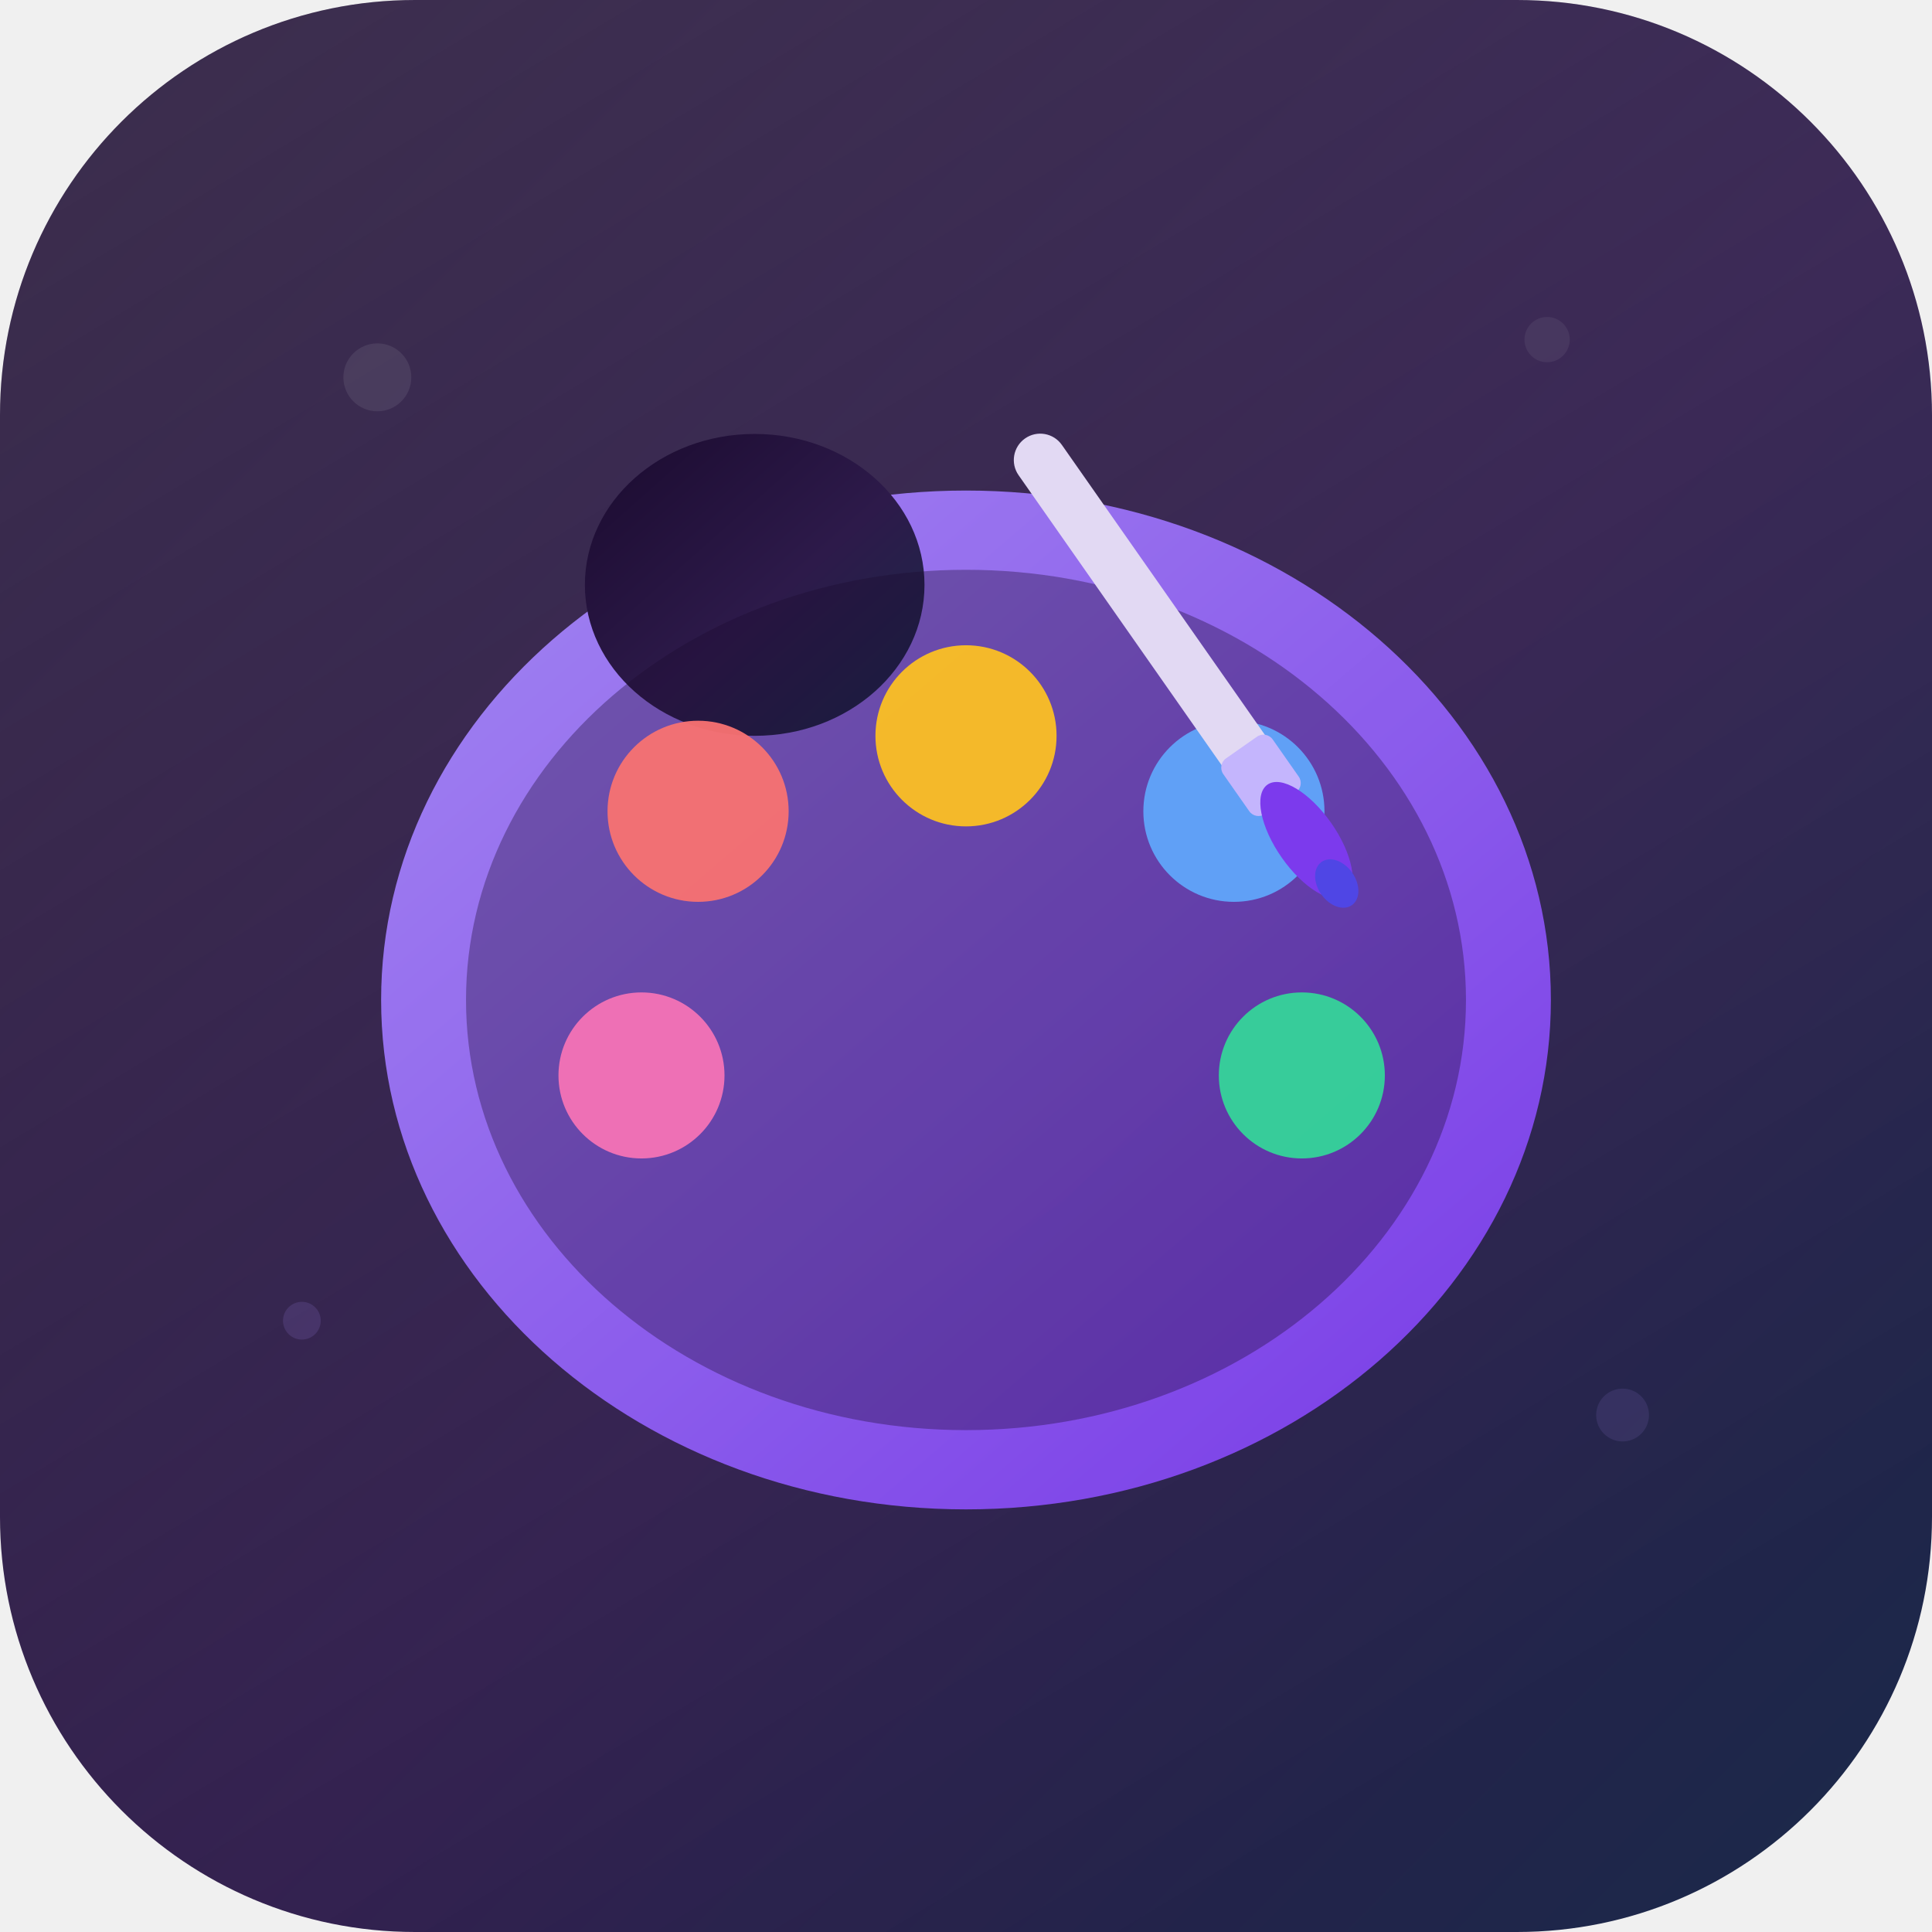
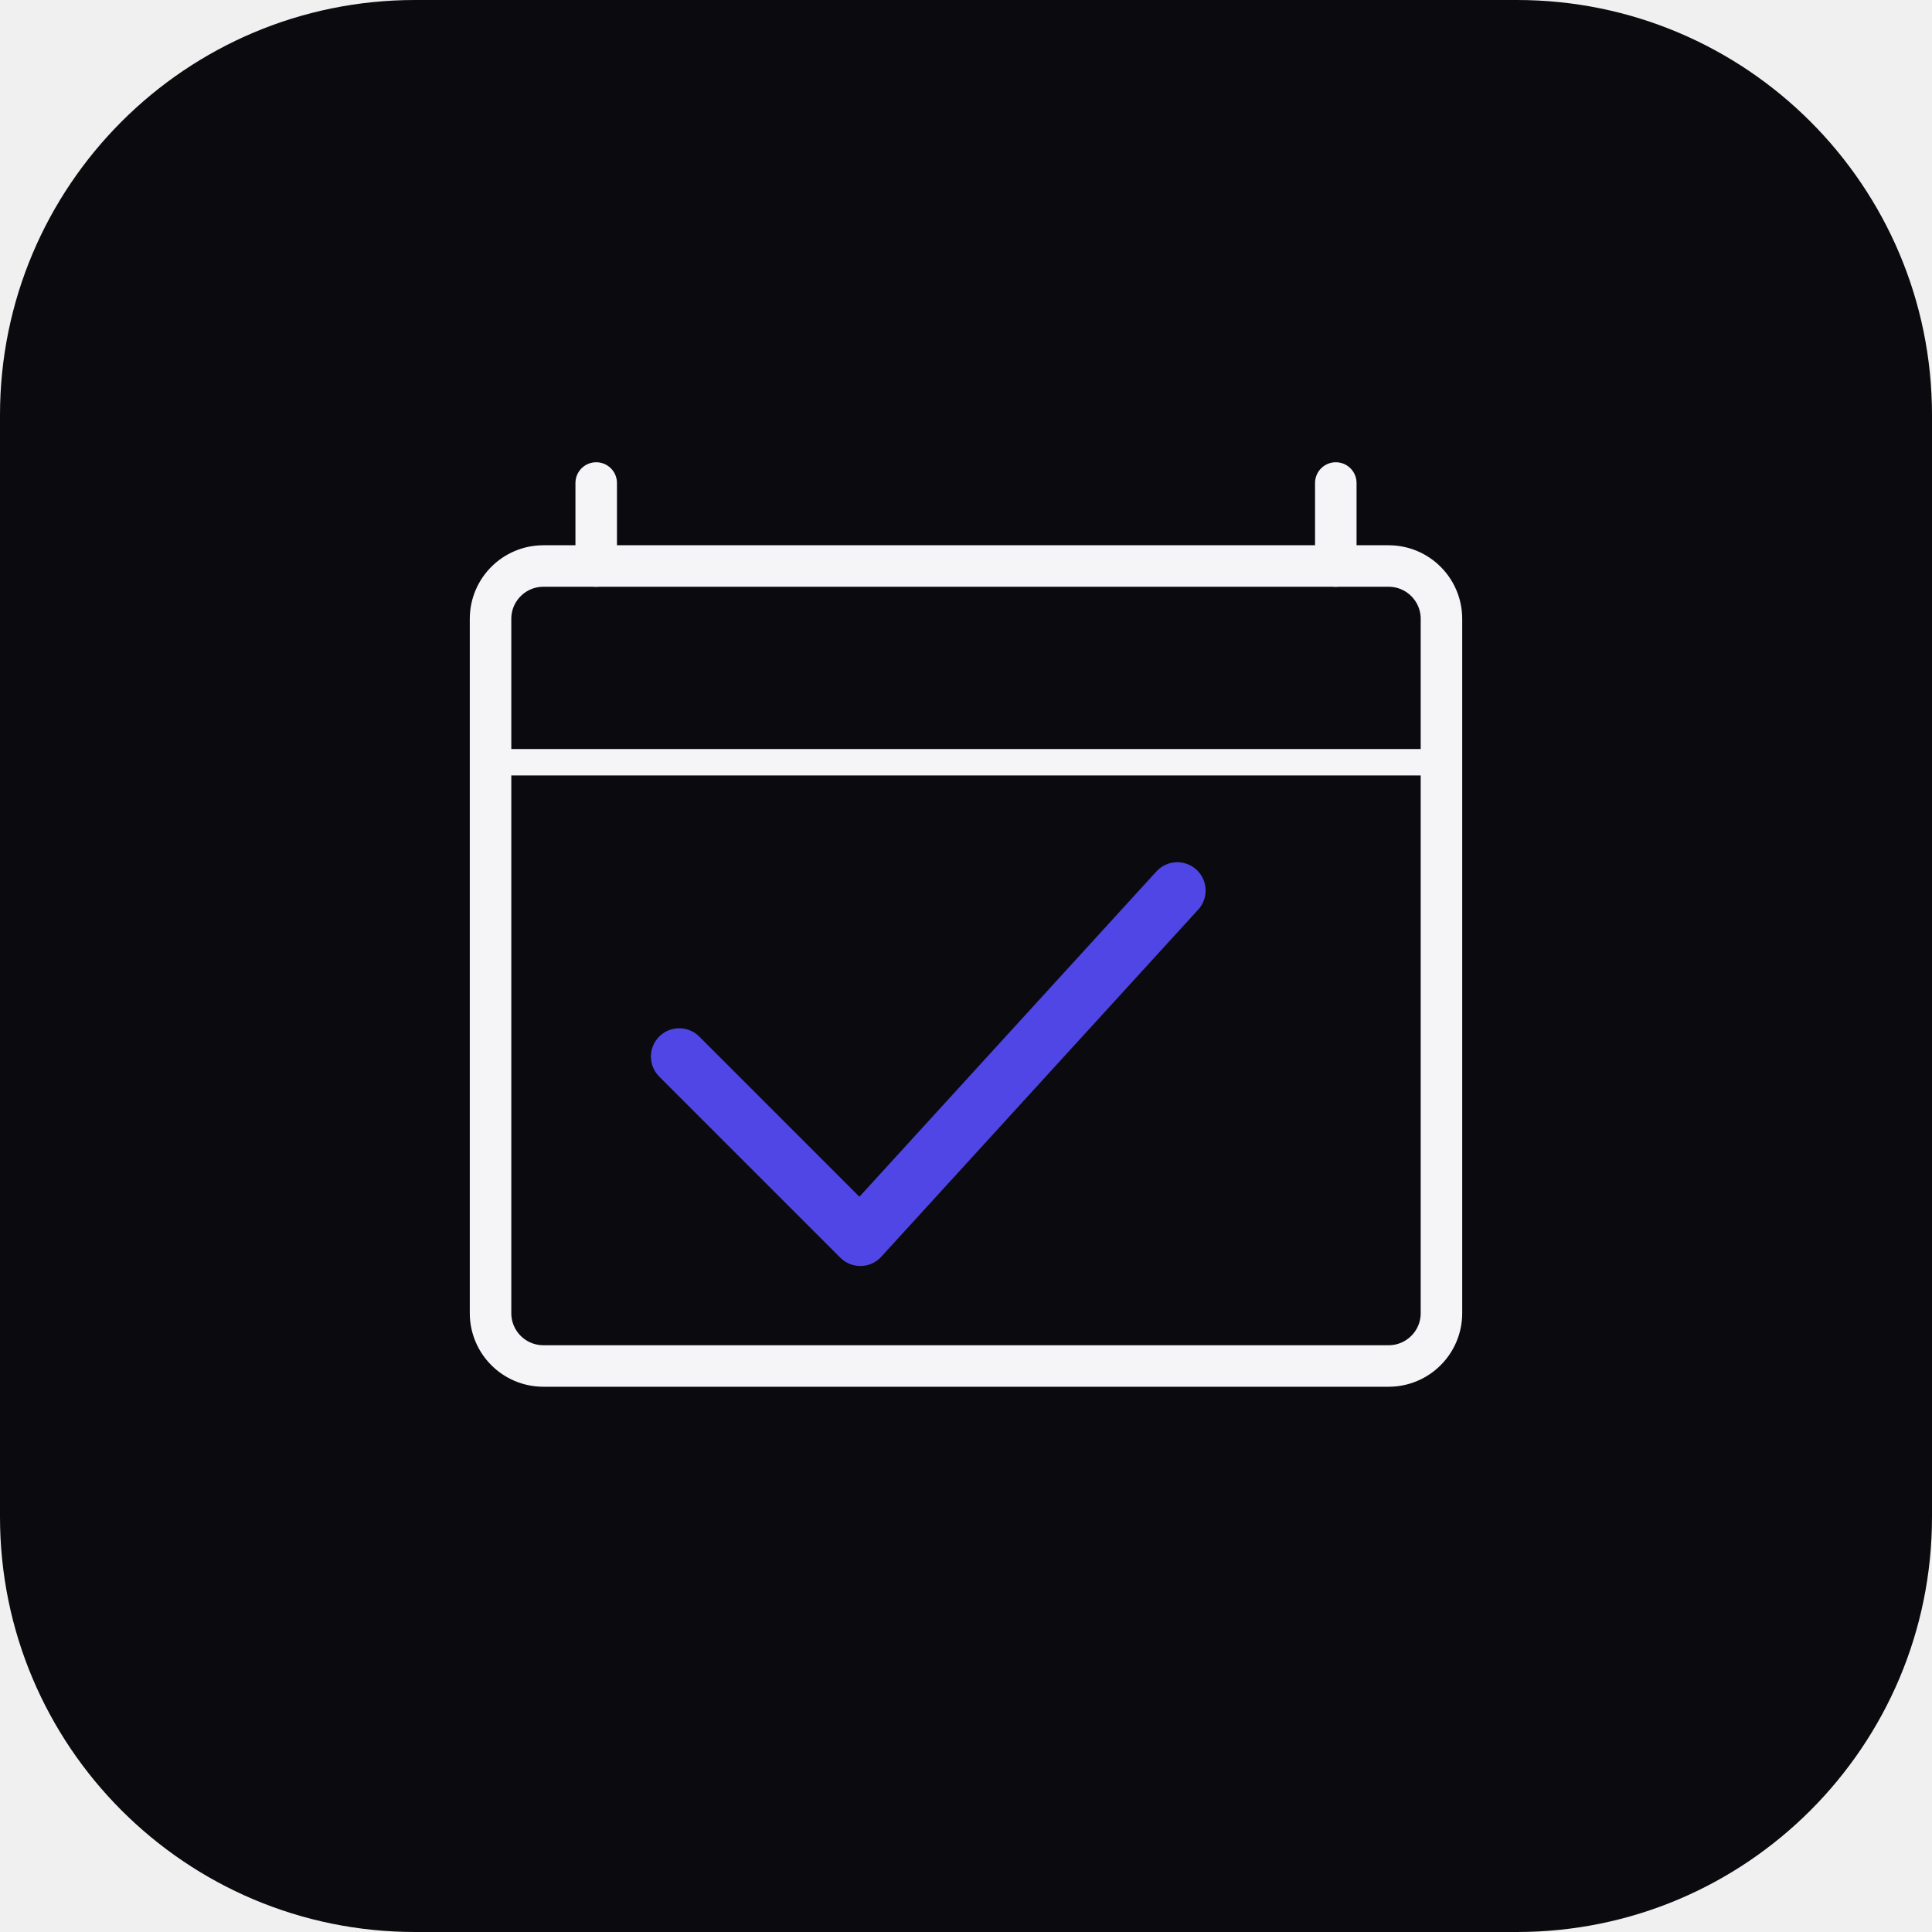
<svg xmlns="http://www.w3.org/2000/svg" viewBox="0 0 1024 1024" width="1024" height="1024">
-   <defs>
-     <linearGradient id="bg" x1="0%" y1="0%" x2="100%" y2="100%">
-       <stop offset="0%" style="stop-color:#1a0a2e" />
-       <stop offset="55%" style="stop-color:#2d1a4a" />
-       <stop offset="100%" style="stop-color:#1a2a4a" />
-     </linearGradient>
-     <linearGradient id="palette" x1="0%" y1="0%" x2="100%" y2="100%">
-       <stop offset="0%" style="stop-color:#a78bfa" />
-       <stop offset="100%" style="stop-color:#7c3aed" />
-     </linearGradient>
-     <linearGradient id="shine" x1="0%" y1="0%" x2="60%" y2="100%">
-       <stop offset="0%" style="stop-color:#ffffff;stop-opacity:0.15" />
-       <stop offset="100%" style="stop-color:#ffffff;stop-opacity:0" />
-     </linearGradient>
-   </defs>
-   <rect width="1024" height="1024" rx="220" ry="220" fill="url(#bg)" />
-   <rect width="1024" height="1024" rx="220" ry="220" fill="url(#shine)" />
-   <ellipse cx="512" cy="530" rx="310" ry="270" fill="url(#palette)" opacity="0.95" />
-   <ellipse cx="400" cy="310" rx="90" ry="80" fill="url(#bg)" />
-   <ellipse cx="512" cy="530" rx="265" ry="228" fill="#1a0a2e" opacity="0.35" />
-   <circle cx="370" cy="430" r="48" fill="#f87171" opacity="0.95" />
-   <circle cx="512" cy="390" r="48" fill="#fbbf24" opacity="0.95" />
-   <circle cx="654" cy="430" r="48" fill="#60a5fa" opacity="0.95" />
-   <circle cx="690" cy="570" r="44" fill="#34d399" opacity="0.95" />
-   <circle cx="340" cy="570" r="44" fill="#f472b6" opacity="0.95" />
-   <g transform="rotate(-35, 640, 360)">
-     <rect x="620" y="200" width="28" height="220" rx="14" fill="#e2d9f3" />
-     <rect x="618" y="400" width="32" height="36" rx="6" fill="#c4b5fd" />
-     <ellipse cx="634" cy="460" rx="16" ry="36" fill="#7c3aed" />
-     <ellipse cx="634" cy="488" rx="10" ry="14" fill="#4f46e5" />
-   </g>
-   <circle cx="200" cy="200" r="18" fill="#ffffff" opacity="0.08" />
-   <circle cx="820" cy="180" r="12" fill="#ffffff" opacity="0.06" />
-   <circle cx="160" cy="700" r="10" fill="#a78bfa" opacity="0.15" />
-   <circle cx="860" cy="750" r="14" fill="#a78bfa" opacity="0.12" />
+   <rect width="1024" height="1024" rx="220" ry="220" fill="#0b0b0f" />
+   <rect x="260" y="300" width="504" height="424" rx="28" fill="none" stroke="#f5f5f7" stroke-width="22" />
+   <line x1="316" y1="300" x2="316" y2="256" stroke="#f5f5f7" stroke-width="22" stroke-linecap="round" />
+   <line x1="708" y1="300" x2="708" y2="256" stroke="#f5f5f7" stroke-width="22" stroke-linecap="round" />
+   <line x1="260" y1="404" x2="764" y2="404" stroke="#f5f5f7" stroke-width="14" />
+   <path d="M360 560l96 96 168 -184" fill="none" stroke="#4f46e5" stroke-width="30" stroke-linecap="round" stroke-linejoin="round" />
</svg>
